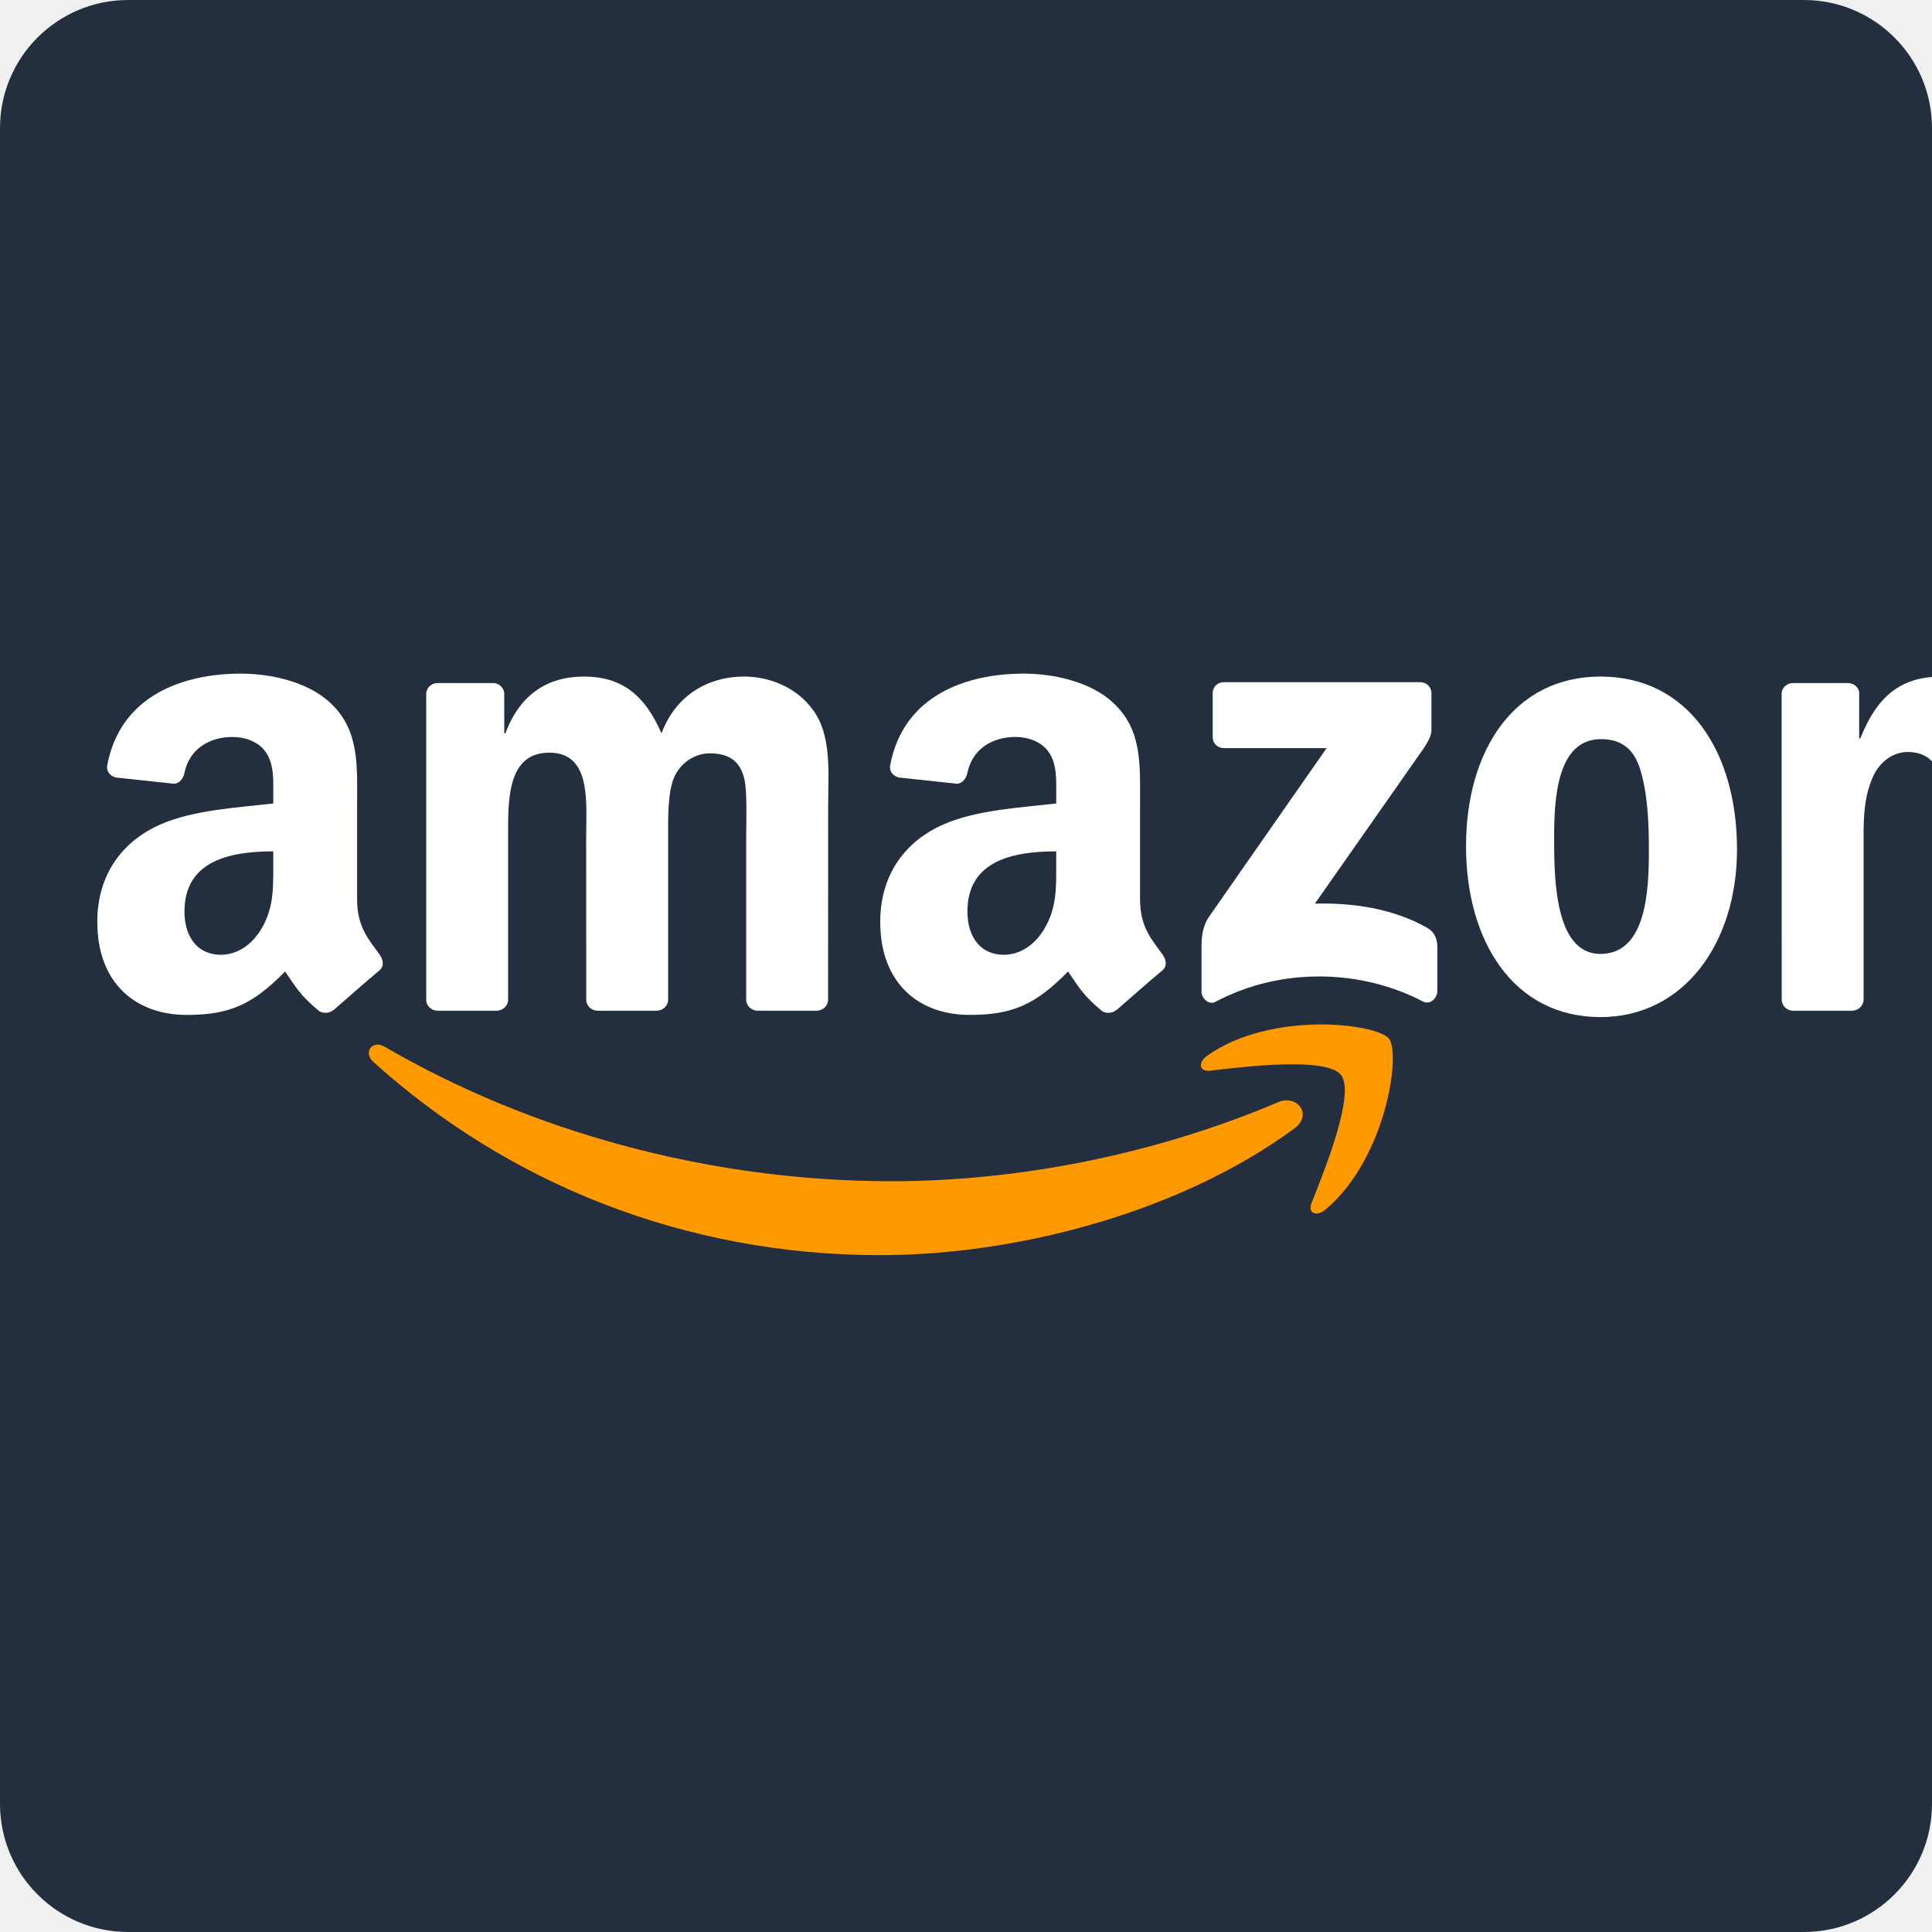
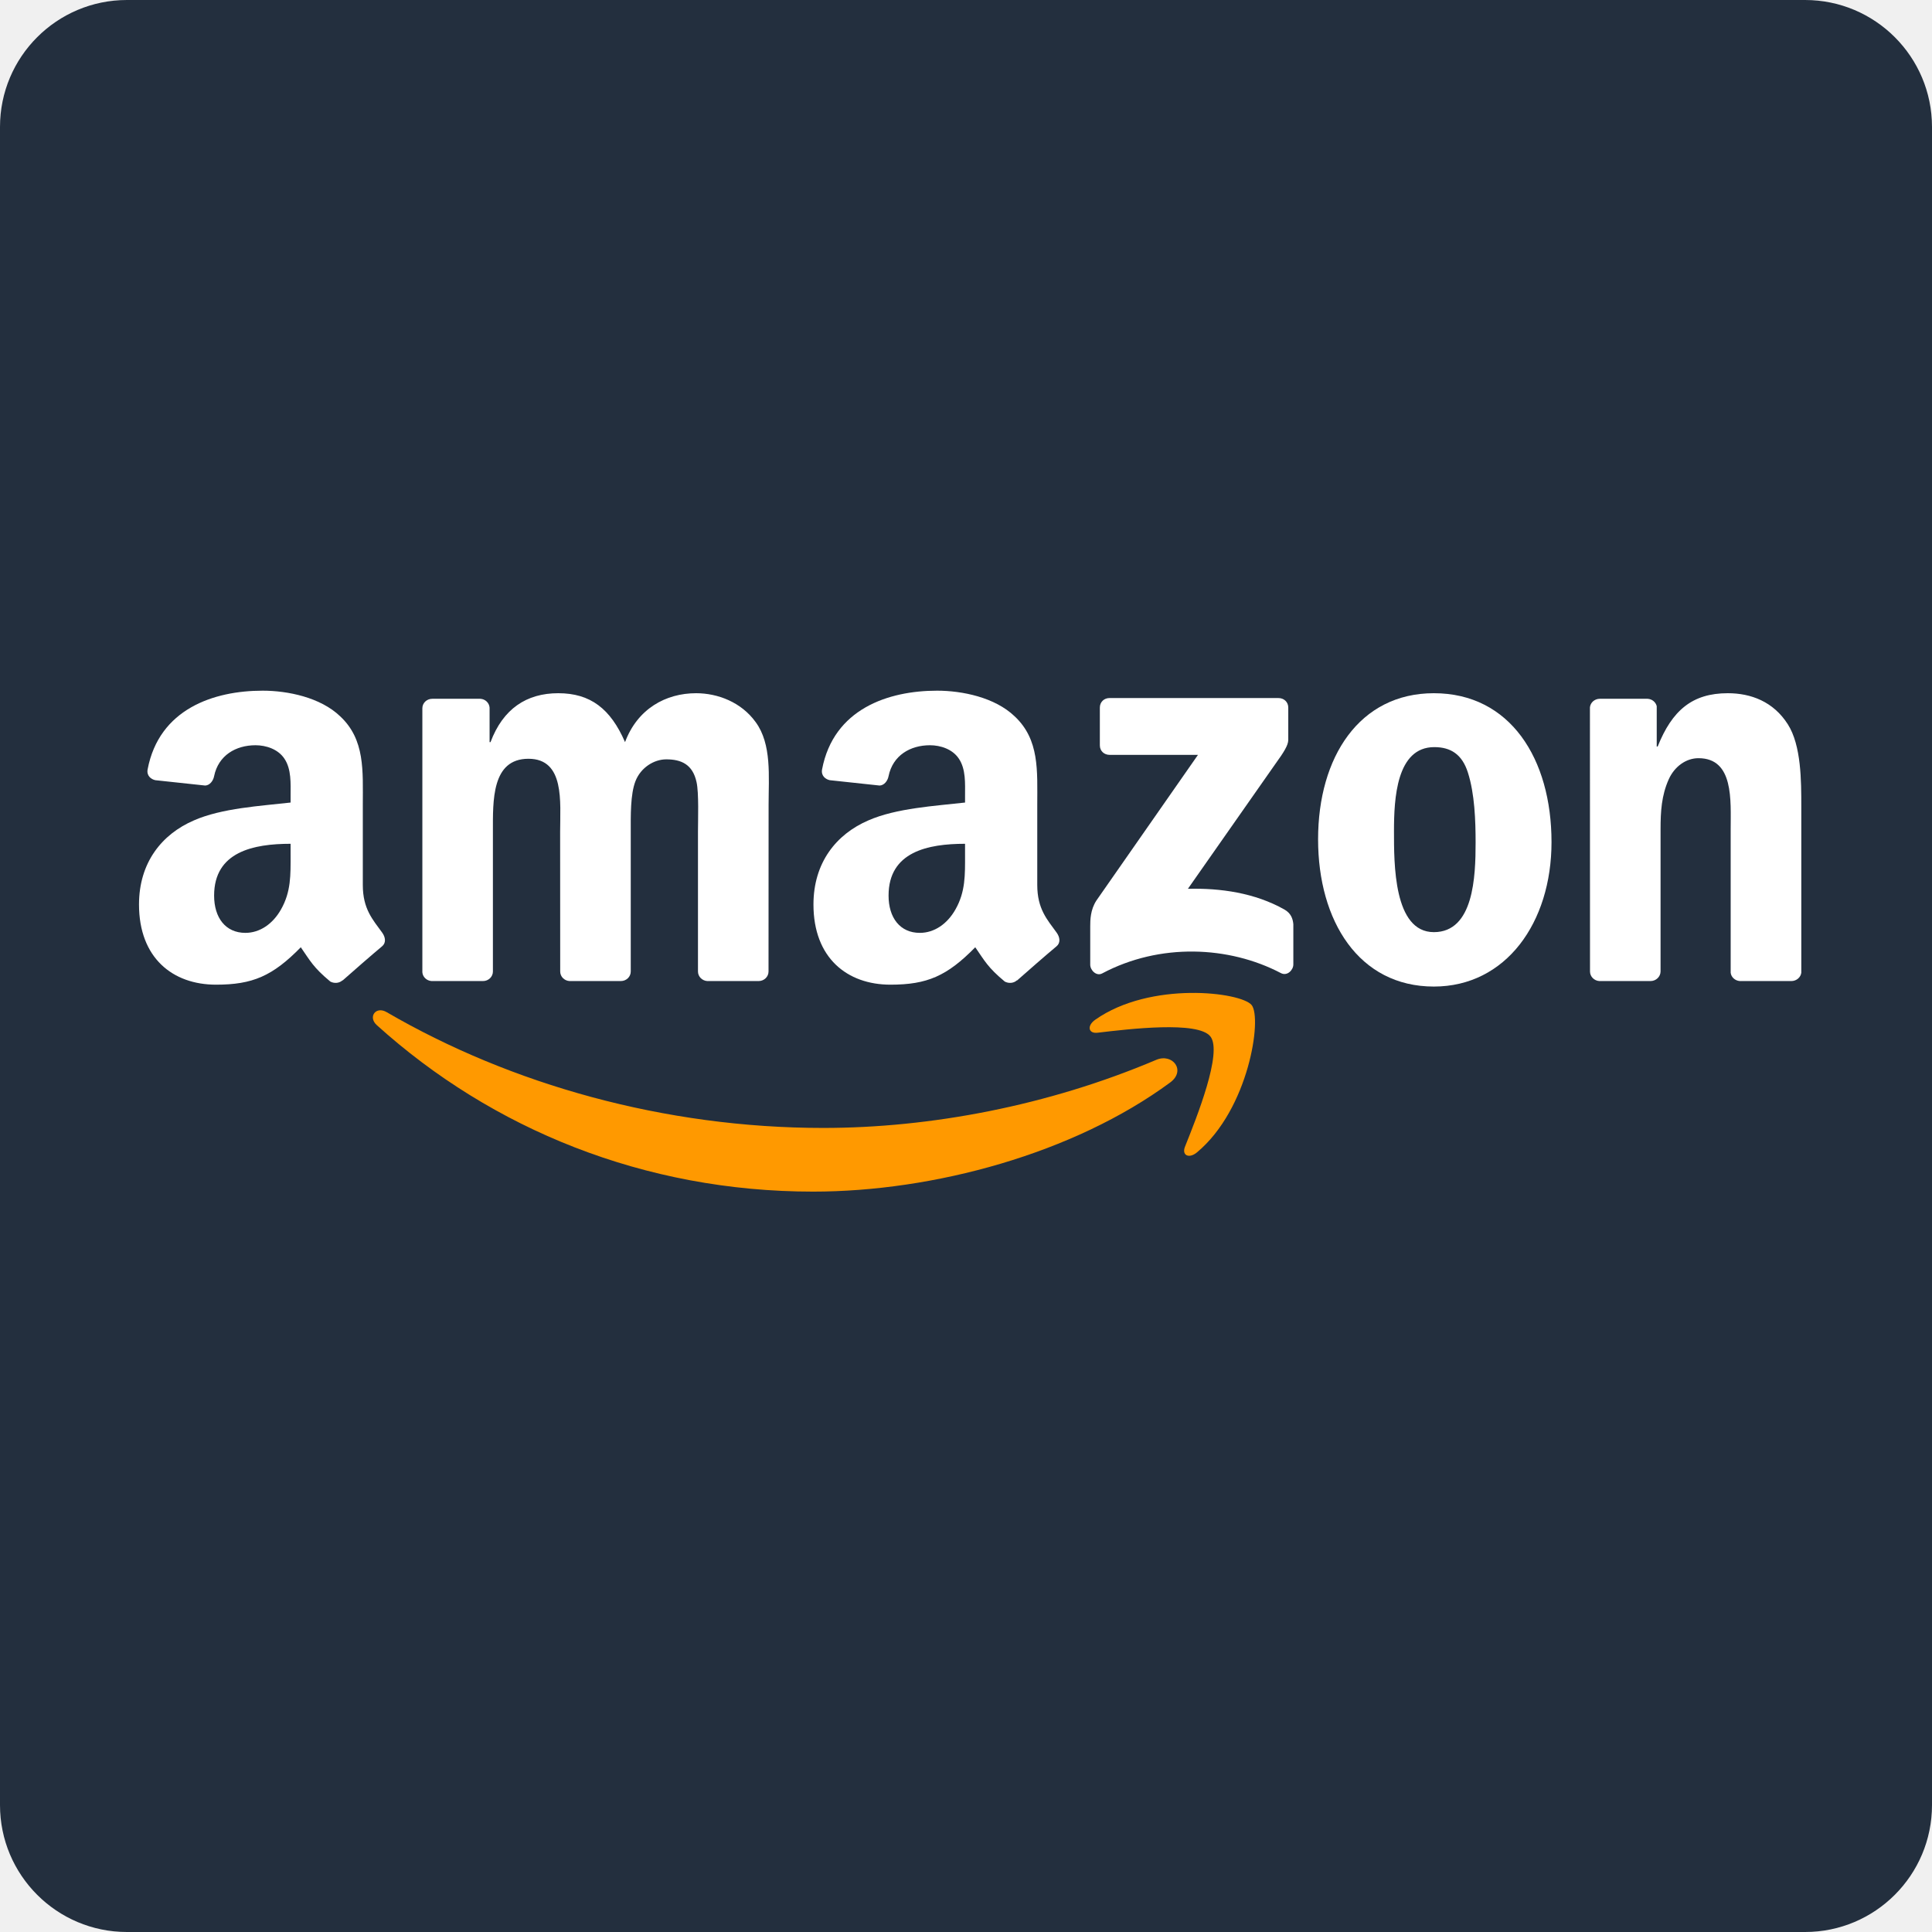
- <svg xmlns="http://www.w3.org/2000/svg" xmlns:xlink="http://www.w3.org/1999/xlink" viewBox="0 0 603 603">
-   <rect width="603" height="603" rx="40" fill="#232F3E" />
-   <g transform="translate(30, 210)" style="fill:#ffffff">
+ <svg xmlns="http://www.w3.org/2000/svg" xmlns:xlink="http://www.w3.org/1999/xlink" viewBox="0 0 700 700">
+   <rect width="700" height="700" rx="46" fill="#232F3E" />
+   <g transform="translate(50, 250)" style="fill:#ffffff">
    <path d="m 374.006,142.184 c -34.999,25.797 -85.729,39.561 -129.406,39.561 -61.243,0 -116.377,-22.651 -158.088,-60.325 -3.277,-2.963 -0.341,-7 3.592,-4.693 45.014,26.191 100.673,41.947 158.166,41.947 38.775,0 81.43,-8.022 120.65,-24.67 5.925,-2.517 10.88,3.88 5.086,8.18" style="fill:#ff9900" />
    <path d="m 388.557,125.536 c -4.457,-5.715 -29.573,-2.7 -40.846,-1.363 -3.434,0.419 -3.959,-2.569 -0.865,-4.719 20.003,-14.078 52.827,-10.015 56.655,-5.296 3.828,4.745 -0.996,37.647 -19.794,53.351 -2.884,2.412 -5.637,1.127 -4.352,-2.071 4.221,-10.539 13.685,-34.161 9.202,-39.902" style="fill:#ff9900" />
    <path d="M 348.497,20.066 V 6.381 c 0,-2.071 1.573,-3.461 3.461,-3.461 h 61.269 c 1.966,0 3.539,1.416 3.539,3.461 v 11.719 c -0.026,1.966 -1.678,4.536 -4.614,8.599 l -31.749,45.329 c 11.798,-0.288 24.251,1.468 34.947,7.498 2.412,1.363 3.067,3.356 3.251,5.322 V 99.451 c 0,1.992 -2.202,4.326 -4.509,3.12 -18.85,-9.884 -43.887,-10.959 -64.729,0.105 -2.124,1.154 -4.352,-1.154 -4.352,-3.146 V 85.661 c 0,-2.228 0.026,-6.03 2.255,-9.412 l 36.782,-52.748 h -32.011 c -1.966,0 -3.539,-1.389 -3.539,-3.434" />
    <path d="m 124.999,105.454 h -18.64 c -1.783,-0.131 -3.198,-1.468 -3.33,-3.172 V 6.617 c 0,-1.914 1.599,-3.434 3.592,-3.434 h 17.382 c 1.809,0.079 3.251,1.468 3.382,3.198 v 12.505 h 0.341 c 4.536,-12.086 13.056,-17.723 24.539,-17.723 11.666,0 18.955,5.637 24.198,17.723 4.509,-12.086 14.76,-17.723 25.745,-17.723 7.813,0 16.359,3.225 21.576,10.461 5.899,8.049 4.693,19.741 4.693,29.992 l -0.026,60.377 c 0,1.914 -1.599,3.461 -3.592,3.461 h -18.614 c -1.861,-0.131 -3.356,-1.625 -3.356,-3.461 V 51.29 c 0,-4.037 0.367,-14.105 -0.524,-17.932 -1.389,-6.423 -5.558,-8.232 -10.959,-8.232 -4.509,0 -9.228,3.015 -11.142,7.839 -1.914,4.824 -1.73,12.899 -1.73,18.326 v 50.703 c 0,1.914 -1.599,3.461 -3.592,3.461 h -18.614 c -1.888,-0.131 -3.356,-1.625 -3.356,-3.461 L 152.946,51.29 c 0,-10.67 1.757,-26.374 -11.483,-26.374 -13.397,0 -12.872,15.311 -12.872,26.374 v 50.703 c 0,1.914 -1.599,3.461 -3.592,3.461" />
    <path d="m 469.514,1.164 c 27.659,0 42.629,23.752 42.629,53.954 0,29.179 -16.543,52.329 -42.629,52.329 -27.161,0 -41.947,-23.752 -41.947,-53.351 0,-29.782 14.97,-52.932 41.947,-52.932 m 0.157,19.532 c -13.738,0 -14.603,18.719 -14.603,30.385 0,11.693 -0.184,36.651 14.445,36.651 14.445,0 15.127,-20.135 15.127,-32.404 0,-8.075 -0.341,-17.723 -2.779,-25.378 -2.097,-6.659 -6.266,-9.255 -12.191,-9.255" />
    <path d="M 548.008,105.454 H 529.446 c -1.861,-0.131 -3.356,-1.625 -3.356,-3.461 l -0.026,-95.691 c 0.157,-1.757 1.704,-3.12 3.592,-3.12 h 17.277 c 1.625,0.079 2.962,1.18 3.33,2.674 v 14.629 h 0.341 c 5.217,-13.082 12.532,-19.322 25.404,-19.322 8.363,0 16.517,3.015 21.76,11.273 4.876,7.655 4.876,20.528 4.876,29.782 v 60.22 c -0.21,1.678 -1.757,3.015 -3.592,3.015 h -18.693 c -1.704,-0.131 -3.12,-1.389 -3.303,-3.015 V 50.478 c 0,-10.461 1.206,-25.771 -11.667,-25.771 -4.535,0 -8.704,3.041 -10.775,7.655 -2.622,5.846 -2.962,11.667 -2.962,18.116 v 51.516 c -0.026,1.914 -1.652,3.461 -3.644,3.461" />
    <use xlink:href="#path30" transform="translate(244.3672)" />
    <path id="path30" d="M 55.288,59.758 V 55.721 c -13.475,0 -27.711,2.884 -27.711,18.771 0,8.049 4.168,13.502 11.326,13.502 5.243,0 9.936,-3.225 12.899,-8.468 3.67,-6.449 3.487,-12.505 3.487,-19.767 m 18.797,45.434 c -1.232,1.101 -3.015,1.18 -4.404,0.446 -6.187,-5.138 -7.288,-7.524 -10.696,-12.427 -10.225,10.434 -17.46,13.554 -30.726,13.554 -15.678,0 -27.895,-9.674 -27.895,-29.048 0,-15.127 8.206,-25.43 19.872,-30.464 10.12,-4.457 24.251,-5.243 35.052,-6.476 v -2.412 c 0,-4.431 0.341,-9.674 -2.255,-13.502 -2.281,-3.434 -6.633,-4.85 -10.461,-4.85 -7.105,0 -13.449,3.644 -14.996,11.195 -0.315,1.678 -1.547,3.33 -3.225,3.408 L 6.263,32.676 C 4.742,32.335 3.064,31.103 3.484,28.77 7.652,6.853 27.446,0.246 45.169,0.246 c 9.071,0 20.921,2.412 28.078,9.281 9.071,8.468 8.206,19.767 8.206,32.063 v 29.048 c 0,8.73 3.618,12.558 7.026,17.277 1.206,1.678 1.468,3.697 -0.052,4.955 -3.801,3.172 -10.565,9.071 -14.288,12.374 l -0.052,-0.052" />
  </g>
</svg>
